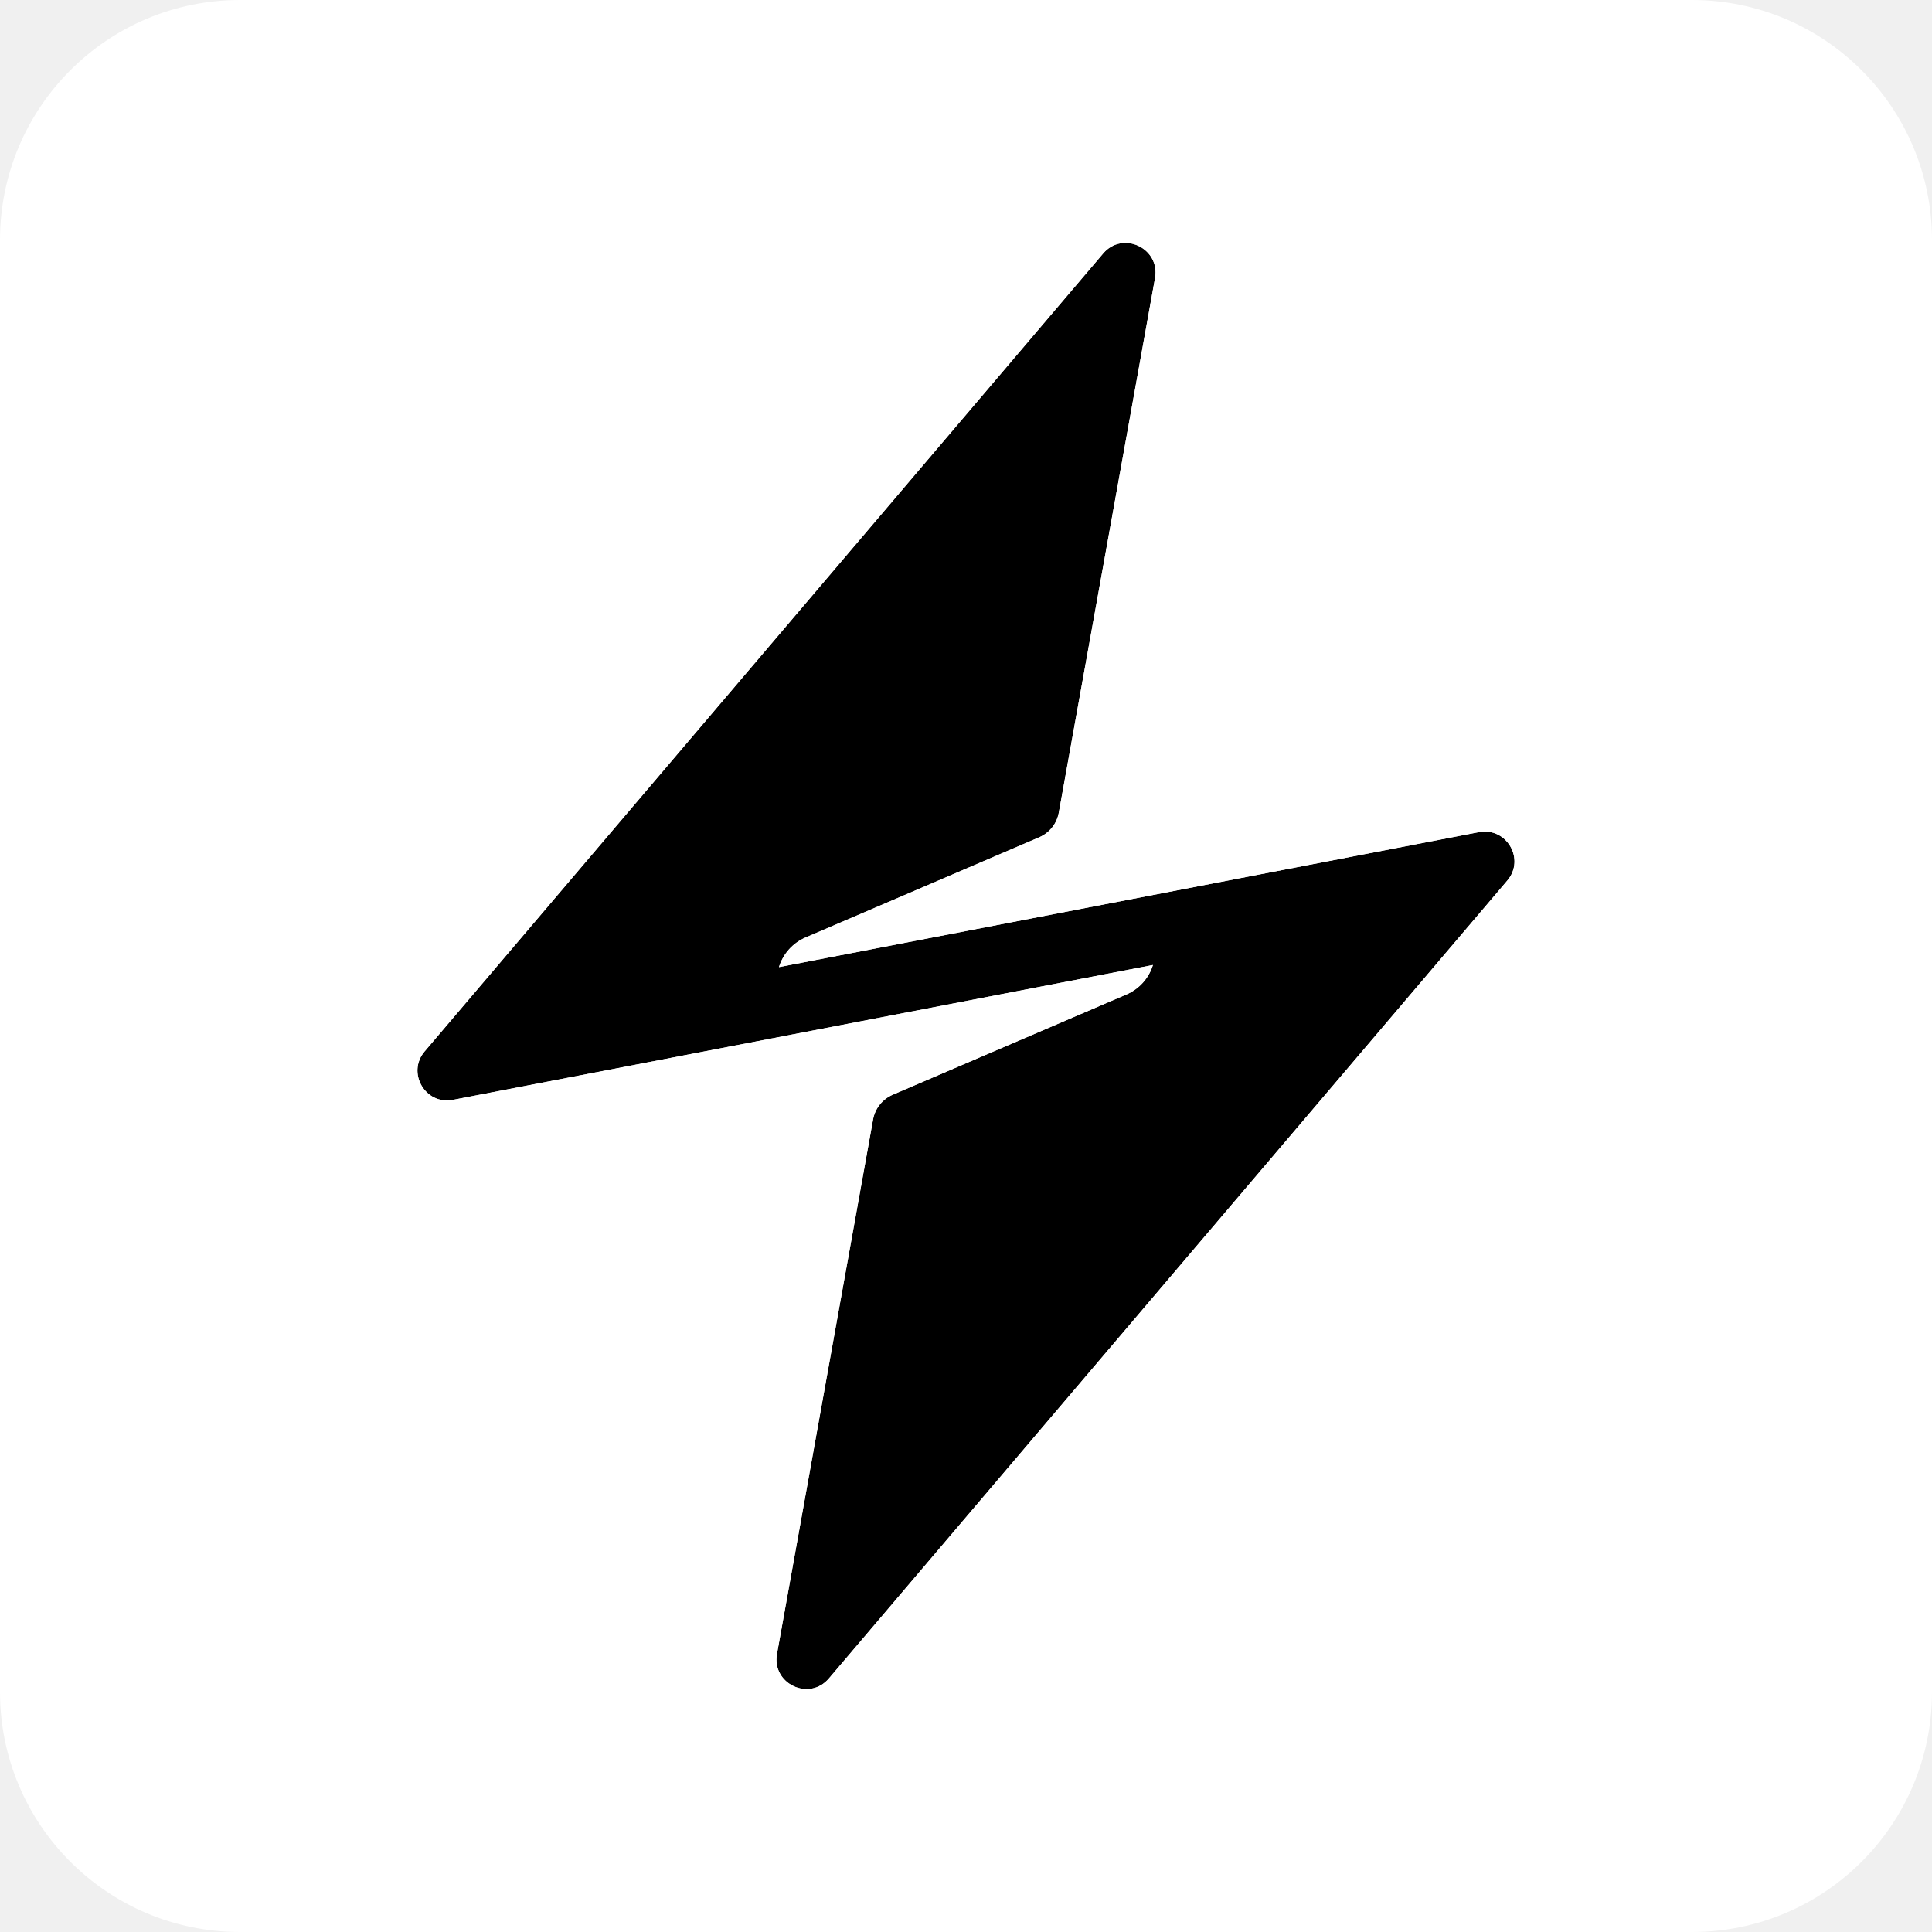
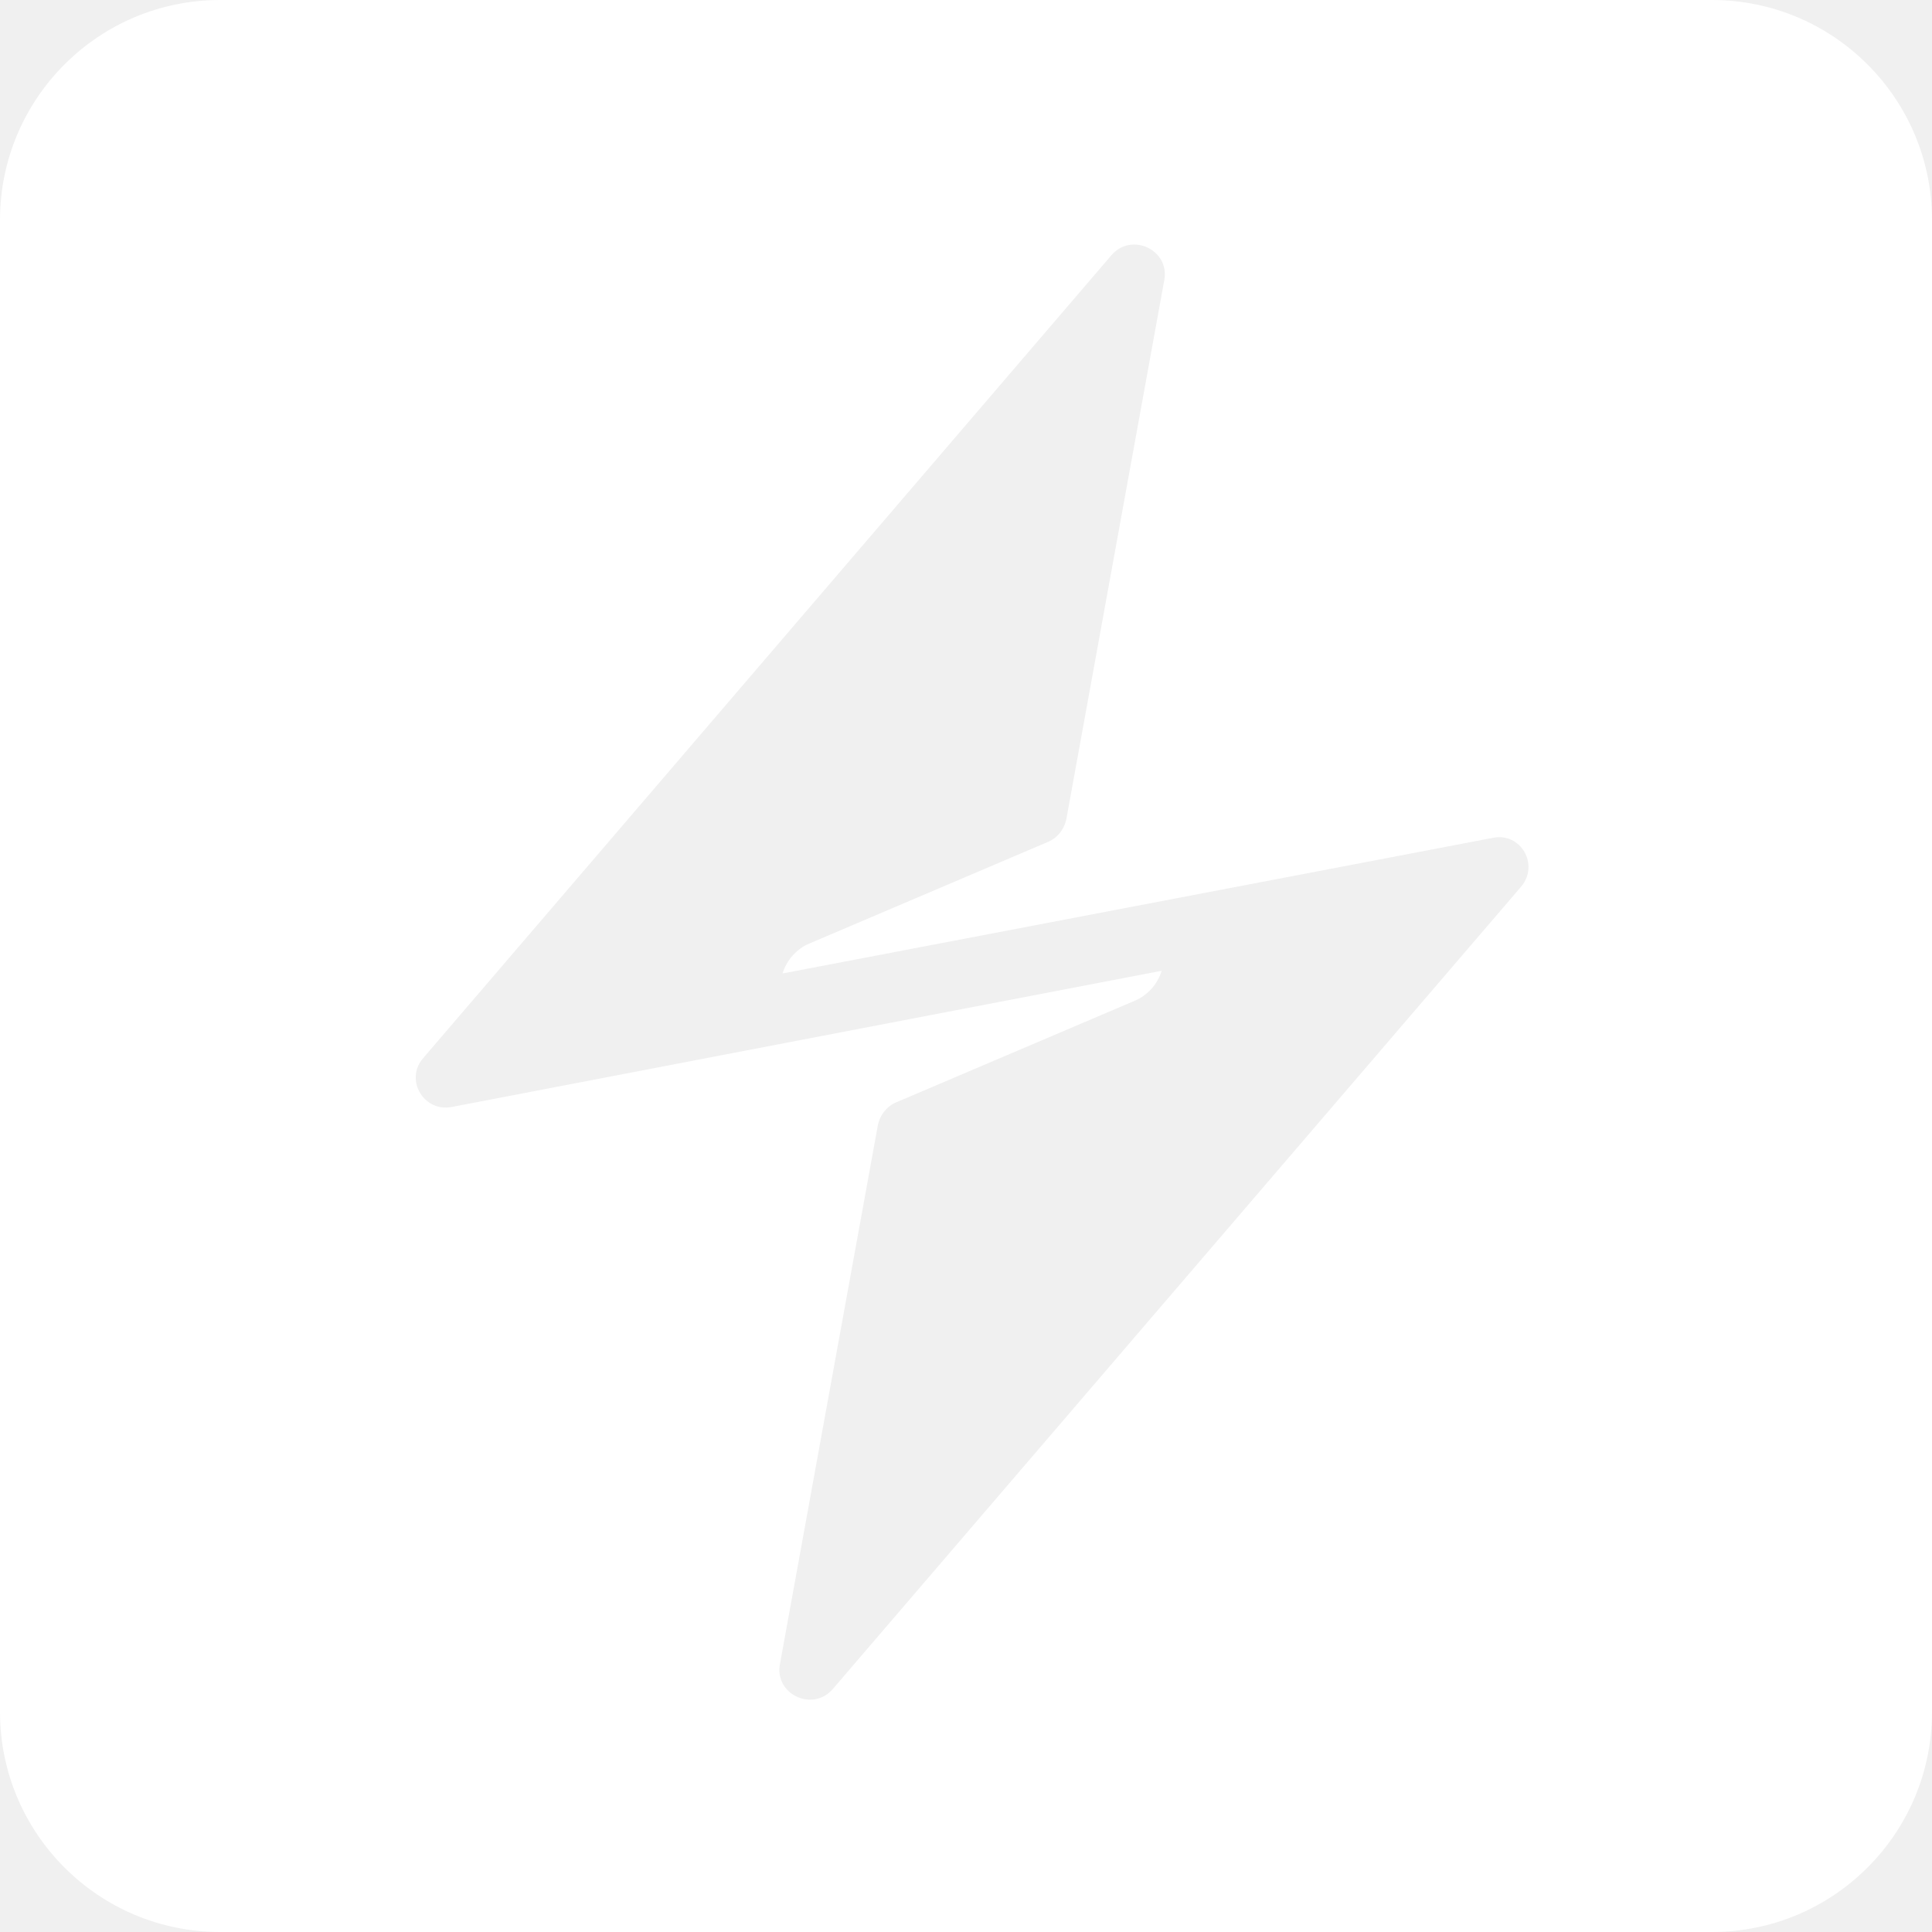
- <svg xmlns="http://www.w3.org/2000/svg" width="60" height="60" viewBox="0 0 2222 2222" fill="none">
-   <g clip-path="url(#clip0_0_1)">
-     <path d="M1733.55 1012.74L953.288 1930.43C930.65 1957.07 887.422 1936.61 893.595 1902.22L1004.14 1287.36C1006.44 1274.77 1014.92 1264.11 1026.79 1259.02L1295.47 1143.75C1310.12 1137.46 1321.26 1125.11 1325.98 1109.85L520.9 1264.96C489.177 1271.13 467.503 1233.84 488.329 1209.26L1268.71 291.569C1291.23 264.93 1334.58 285.393 1328.41 319.781L1217.73 934.643C1215.43 947.357 1206.96 957.891 1195.21 962.978L926.407 1078.25C911.755 1084.54 900.62 1097.02 895.892 1112.27L1700.97 957.039C1732.7 950.991 1754.49 988.163 1733.55 1012.74Z" fill="#000" />
-     <path fill-rule="evenodd" clip-rule="evenodd" d="M1945.81 0H276.07C123.505 0 0 123.626 0 276.07V1945.93C0 2098.38 123.505 2222 276.07 2222H1945.81C2098.37 2222 2222 2098.38 2222 1945.93V276.07C2222 123.626 2098.37 0 1945.81 0ZM953.288 1930.43L1733.55 1012.74C1754.49 988.163 1732.7 950.991 1700.97 957.039L895.892 1112.27C900.62 1097.02 911.755 1084.54 926.407 1078.25L1195.21 962.978C1206.96 957.891 1215.43 947.357 1217.73 934.643L1328.41 319.781C1334.58 285.393 1291.23 264.93 1268.71 291.569L488.329 1209.26C467.503 1233.84 489.177 1271.13 520.9 1264.96L1325.98 1109.85C1321.26 1125.11 1310.12 1137.46 1295.47 1143.75L1026.79 1259.02C1014.92 1264.11 1006.44 1274.77 1004.14 1287.36L893.595 1902.22C887.422 1936.61 930.65 1957.07 953.288 1930.43Z" fill="#FFFF" />
-   </g>
-   <defs>
-     <clipPath id="clip0_0_1">
-       <rect width="2222" height="2222" fill="white" />
-     </clipPath>
-   </defs>
+ <svg xmlns="http://www.w3.org/2000/svg" width="158" height="158" viewBox="0 0 158 158" fill="none">
+   <path fill-rule="evenodd" clip-rule="evenodd" d="M18 0C8.059 0 0 8.059 0 18V140C0 149.941 8.059 158 18 158H140C149.941 158 158 149.941 158 140V18C158 8.059 149.941 0 140 0H18ZM68.106 138.131L124.417 72.49C125.896 70.697 124.362 68.035 122.061 68.524L63.998 79.609C64.327 78.522 65.149 77.598 66.189 77.163L85.58 68.904C86.457 68.578 87.059 67.817 87.224 66.894L95.221 22.88C95.659 20.434 92.537 18.967 90.894 20.869L34.583 86.564C33.104 88.303 34.638 90.965 36.939 90.531L95.002 79.391C94.673 80.478 93.851 81.402 92.811 81.837L73.42 90.096C72.543 90.422 71.941 91.183 71.776 92.106L63.779 136.12C63.341 138.566 66.463 140.033 68.106 138.131Z" fill="white" />
</svg>
